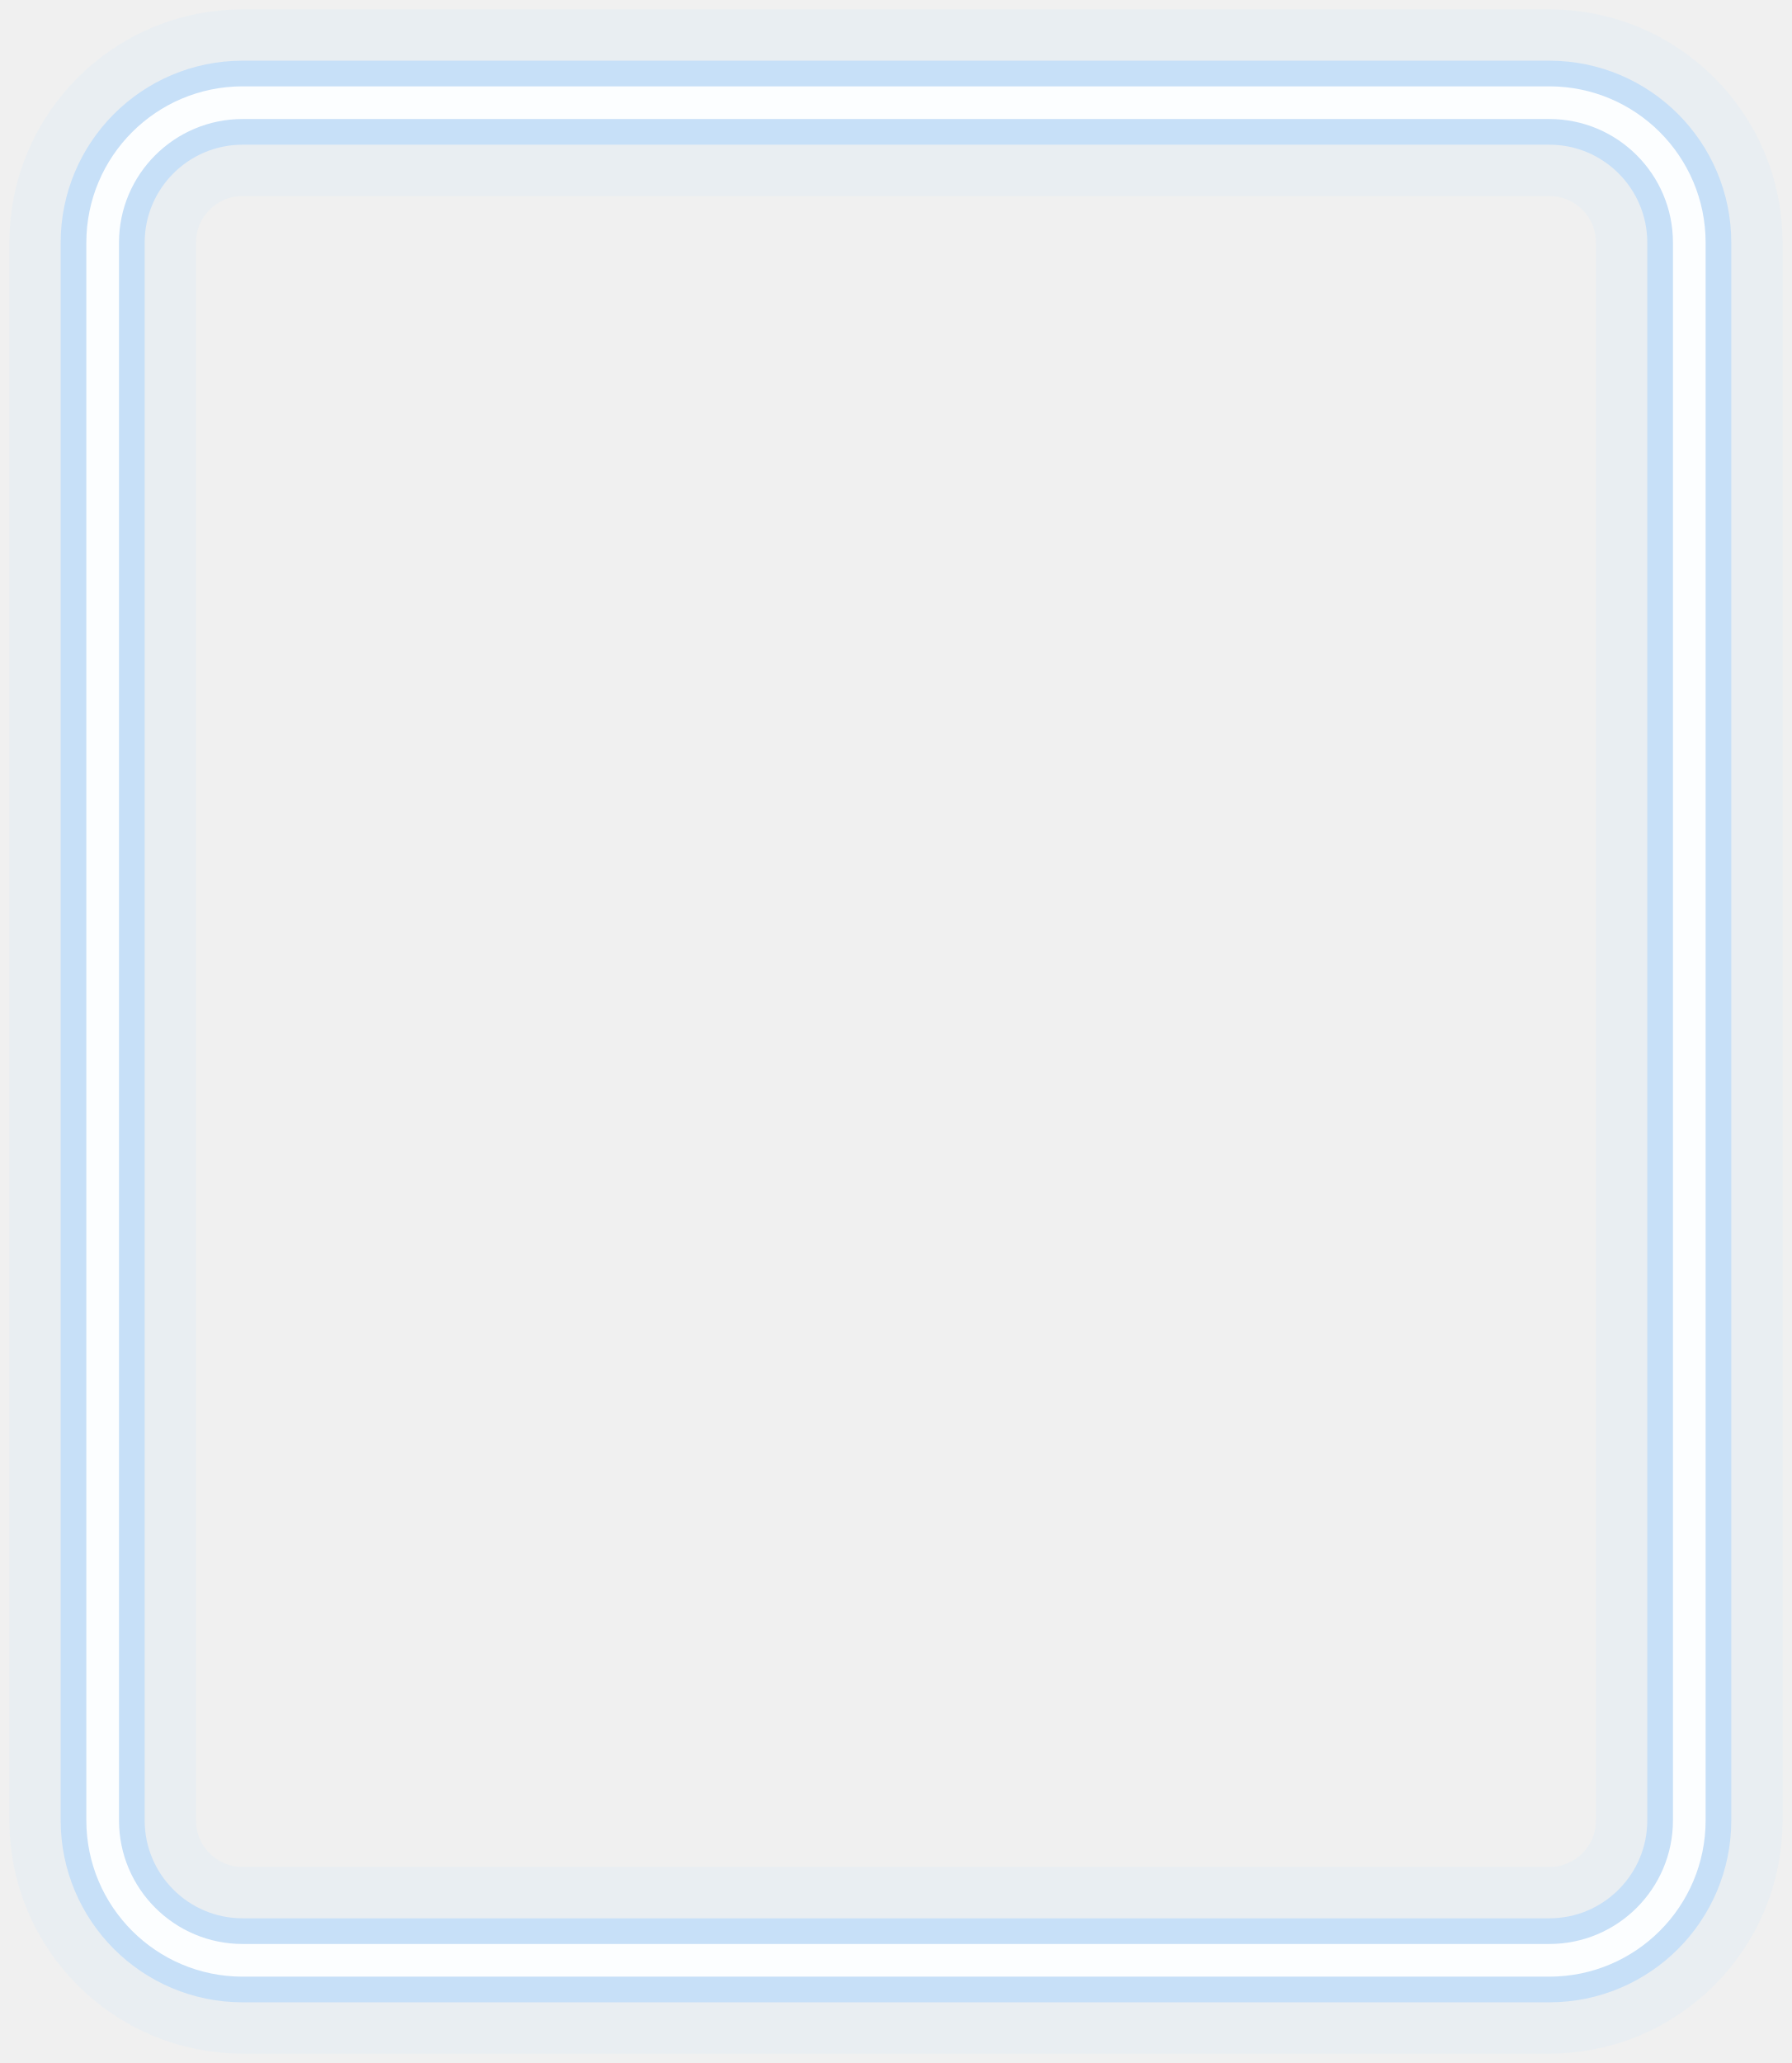
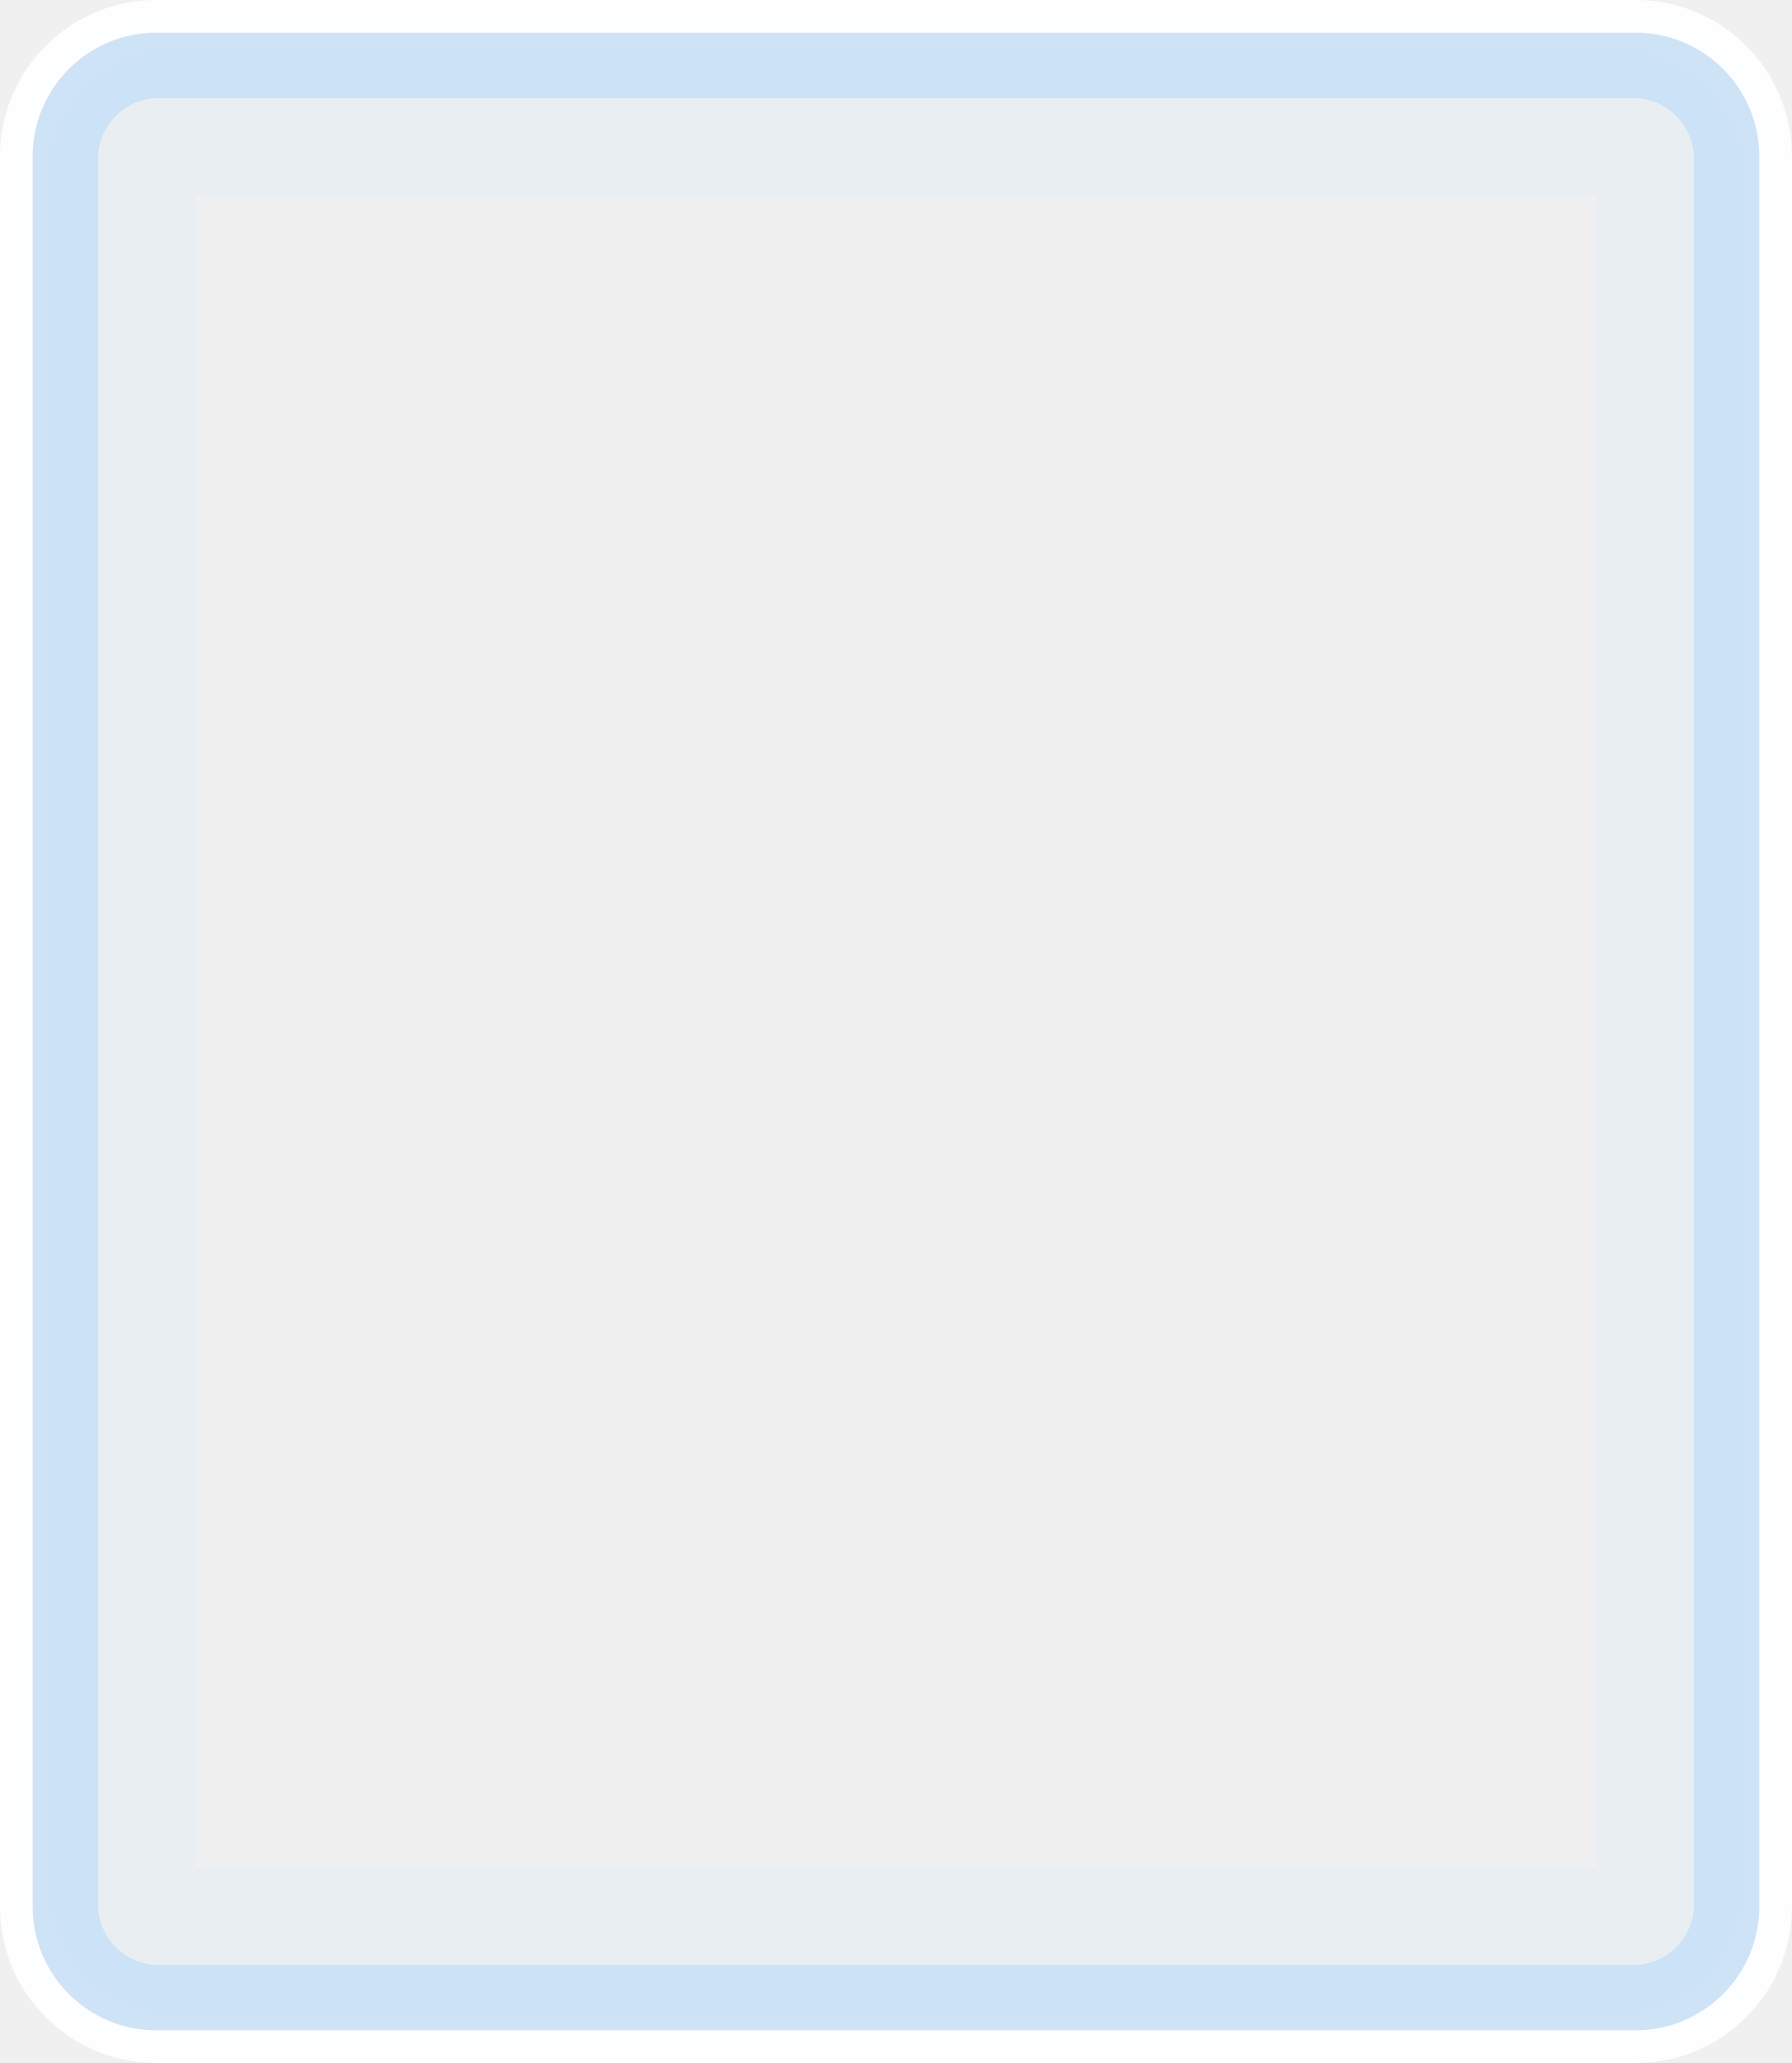
<svg xmlns="http://www.w3.org/2000/svg" viewBox="0 0 192 221">
-   <rect x="11" y="11" width="170" height="199" rx="15" fill="none" stroke="#bfe0ff" stroke-opacity="0.14" stroke-width="20" />
-   <rect x="11" y="11" width="170" height="199" rx="15" fill="none" stroke="#9fd0ff" stroke-opacity="0.45" stroke-width="9" />
-   <rect x="11" y="11" width="170" height="199" rx="15" fill="none" stroke="#ffffff" stroke-opacity="0.95" stroke-width="3.5" />
+   <rect x="13" y="13" width="166" height="195" rx="6" fill="none" stroke="#bfe0ff" stroke-opacity="0.13" stroke-width="16" />
+   <rect x="6" y="6" width="180" height="209" rx="11" fill="none" stroke="#9fd0ff" stroke-opacity="0.40" stroke-width="9" />
+   <rect x="1.75" y="1.75" width="188.5" height="217.5" rx="15" fill="none" stroke="#ffffff" stroke-opacity="0.96" stroke-width="3.5" />
</svg>
